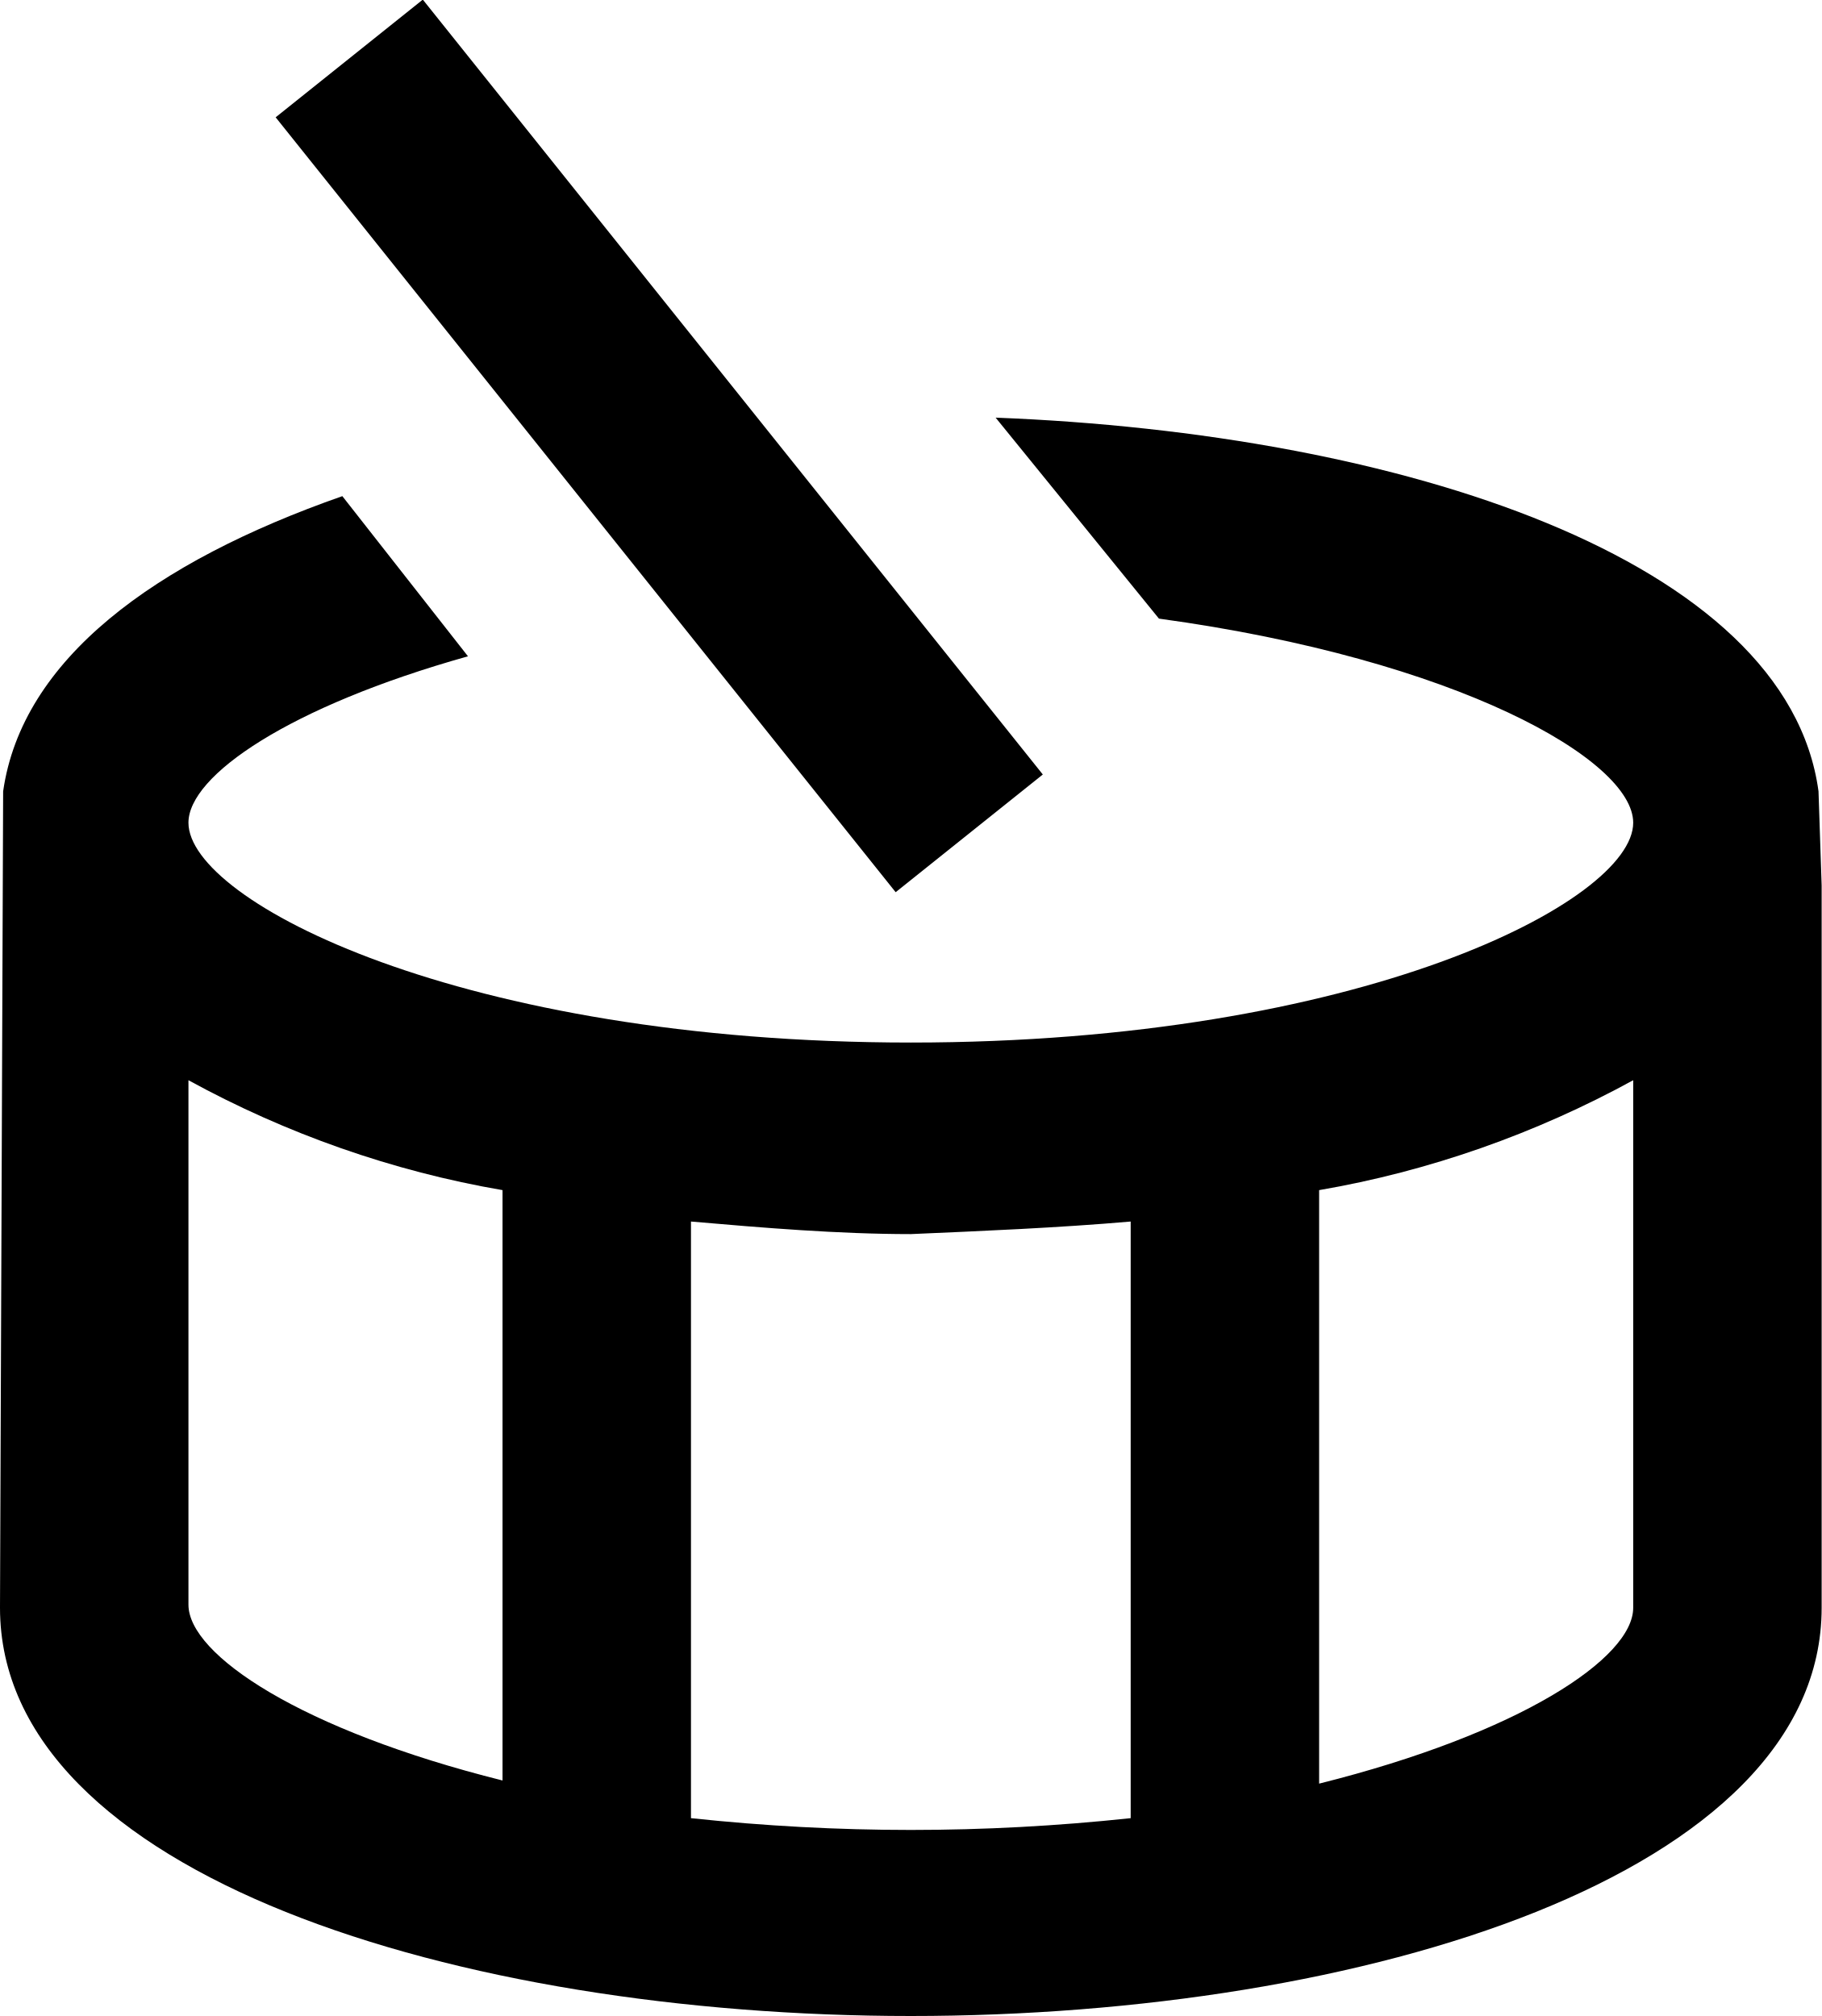
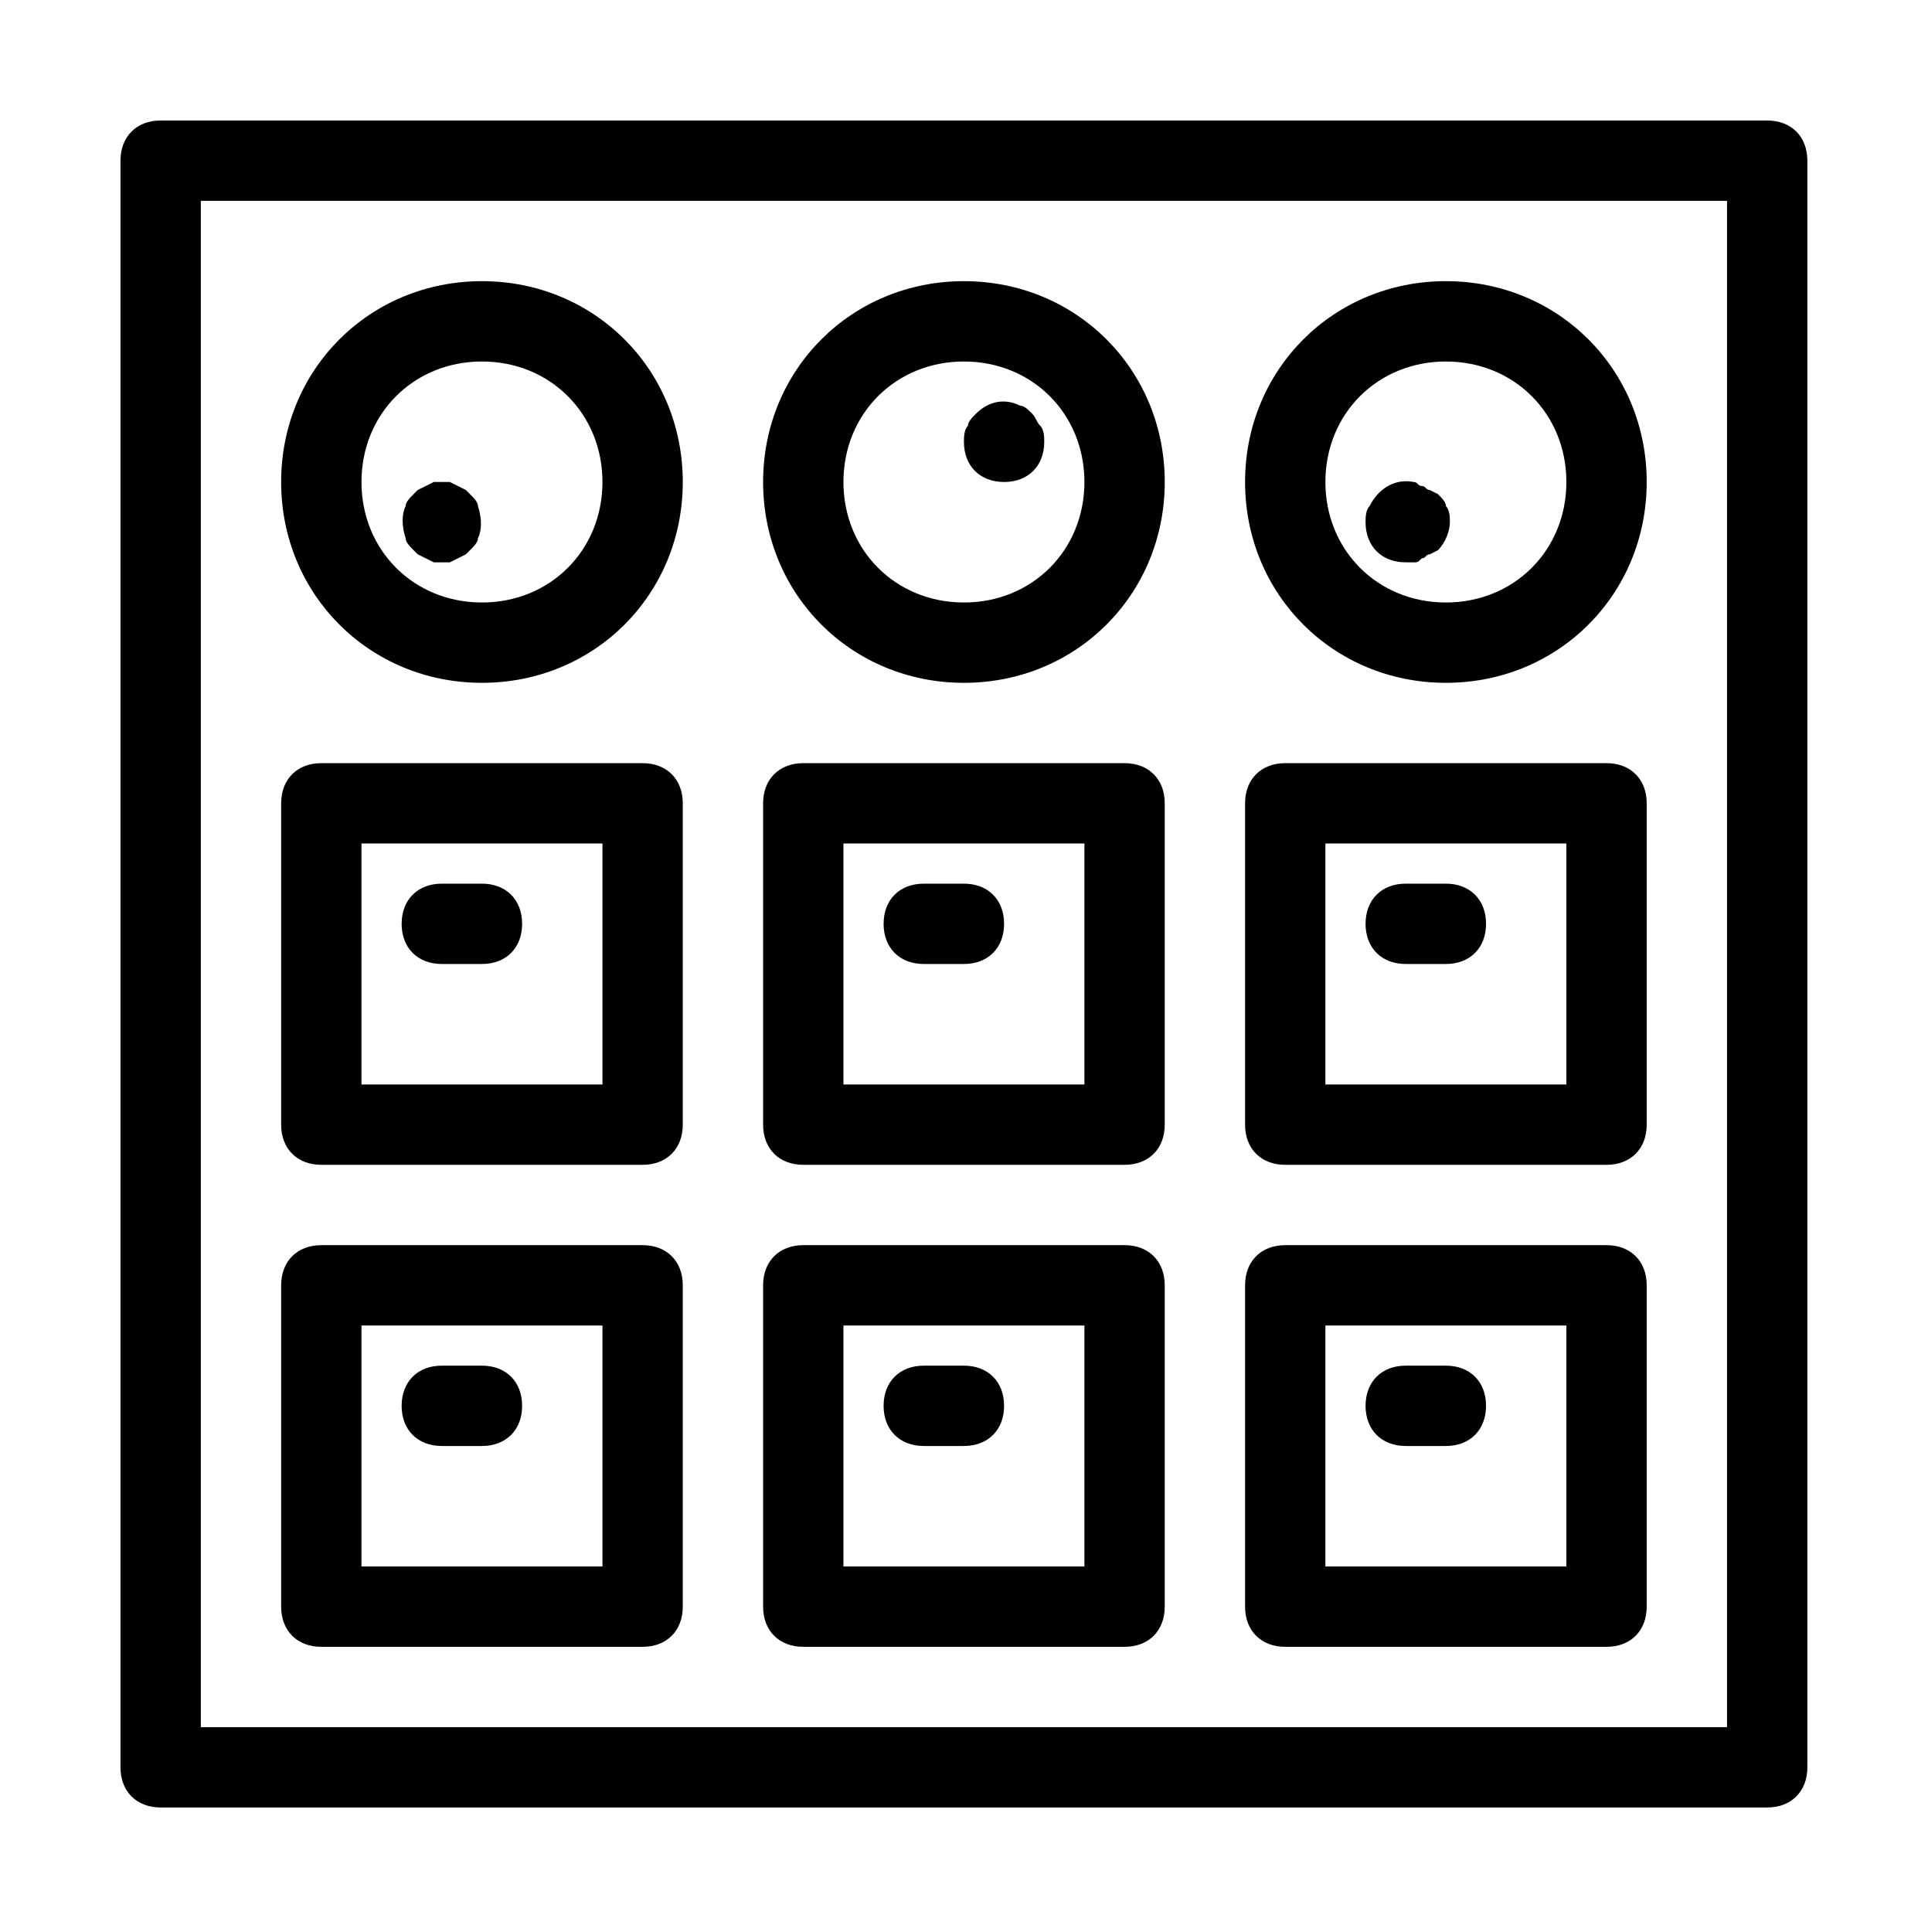
- <svg xmlns="http://www.w3.org/2000/svg" version="1.1" id="Capa_1" x="0px" y="0px" viewBox="0 0 58 64.2" style="enable-background:new 0 0 58 64.2;" xml:space="preserve">
-   <path d="M0.1,25.2L0.1,25.2L0,51.2c0,8.5,14.6,13,29,13s29-4.5,29-13v-23l-0.1-3c-1-7.4-13.3-11.4-26.2-11.9l5.2,6.4  C46.4,21,52,24.2,52,26.2c0,2.5-8.7,7-23,7s-23-4.5-23-7c0-1.5,3.2-3.7,8.9-5.3l-4-5.1C4.9,17.9,0.7,21,0.1,25.2z M52,34.4v16.8  c0,1.6-3.6,4-10,5.6V37.9C45.5,37.3,48.9,36.1,52,34.4z M36,38.9v19c-4.7,0.5-9.3,0.5-14,0v-19c2.3,0.2,4.7,0.4,7,0.4  C31.3,39.2,33.7,39.1,36,38.9z M16,37.9v18.8c-6.4-1.6-10-4-10-5.6V34.4C9.1,36.1,12.5,37.3,16,37.9L16,37.9z" />
-   <rect x="18" y="-1.6" transform="matrix(0.7809 -0.6247 0.6247 0.7809 -4.2801 16.2298)" width="6" height="31.6" />
+ <svg xmlns="http://www.w3.org/2000/svg" version="1.1" id="Capa_1" x="0px" y="0px" viewBox="0 0 48 48.1" style="enable-background:new 0 0 48 48.1;" xml:space="preserve">
+   <g>
+     <path d="M44,3H4C3.4,3,3,3.4,3,4v40c0,0.6,0.4,1,1,1h40c0.6,0,1-0.4,1-1V4C45,3.4,44.6,3,44,3z M43,43H5V5h38V43z" />
+     <path d="M8,29h8c0.6,0,1-0.4,1-1v-8c0-0.6-0.4-1-1-1H8c-0.6,0-1,0.4-1,1v8C7,28.6,7.4,29,8,29z M9,21h6v6H9V21z" />
+     <path d="M20,29h8c0.6,0,1-0.4,1-1v-8c0-0.6-0.4-1-1-1h-8c-0.6,0-1,0.4-1,1v8C19,28.6,19.4,29,20,29z M21,21h6v6h-6V21z" />
+     <path d="M32,29h8c0.6,0,1-0.4,1-1v-8c0-0.6-0.4-1-1-1h-8c-0.6,0-1,0.4-1,1v8C31,28.6,31.4,29,32,29z M33,21h6v6h-6V21z" />
+     <path d="M8,41h8c0.6,0,1-0.4,1-1v-8c0-0.6-0.4-1-1-1H8c-0.6,0-1,0.4-1,1v8C7,40.6,7.4,41,8,41z M9,33h6v6H9V33z" />
+     <path d="M20,41h8c0.6,0,1-0.4,1-1v-8c0-0.6-0.4-1-1-1h-8c-0.6,0-1,0.4-1,1v8C19,40.6,19.4,41,20,41z M21,33h6v6h-6V33z" />
+     <path d="M32,41h8c0.6,0,1-0.4,1-1v-8c0-0.6-0.4-1-1-1h-8c-0.6,0-1,0.4-1,1v8C31,40.6,31.4,41,32,41z M33,33h6v6h-6V33z" />
+     <path d="M12,17c2.8,0,5-2.2,5-5s-2.2-5-5-5s-5,2.2-5,5S9.2,17,12,17z M12,9c1.7,0,3,1.3,3,3s-1.3,3-3,3s-3-1.3-3-3S10.3,9,12,9z" />
+     <path d="M24,17c2.8,0,5-2.2,5-5s-2.2-5-5-5s-5,2.2-5,5S21.2,17,24,17z M24,9c1.7,0,3,1.3,3,3s-1.3,3-3,3s-3-1.3-3-3S22.3,9,24,9z" />
+     <path d="M36,17c2.8,0,5-2.2,5-5s-2.2-5-5-5s-5,2.2-5,5S33.2,17,36,17z M36,9c1.7,0,3,1.3,3,3s-1.3,3-3,3s-3-1.3-3-3S34.3,9,36,9z" />
+     <path d="M12,22h-1c-0.6,0-1,0.4-1,1s0.4,1,1,1h1c0.6,0,1-0.4,1-1S12.6,22,12,22z" />
+     <path d="M24,22h-1c-0.6,0-1,0.4-1,1s0.4,1,1,1h1c0.6,0,1-0.4,1-1S24.6,22,24,22z" />
+     <path d="M36,22h-1c-0.6,0-1,0.4-1,1s0.4,1,1,1h1c0.6,0,1-0.4,1-1S36.6,22,36,22z" />
+     <path d="M12,34h-1c-0.6,0-1,0.4-1,1s0.4,1,1,1h1c0.6,0,1-0.4,1-1S12.6,34,12,34z" />
+     <path d="M24,34h-1c-0.6,0-1,0.4-1,1s0.4,1,1,1h1c0.6,0,1-0.4,1-1S24.6,34,24,34z" />
+     <path d="M36,34h-1c-0.6,0-1,0.4-1,1s0.4,1,1,1h1c0.6,0,1-0.4,1-1S36.6,34,36,34z" />
+     <path d="M10.3,13.7l0.1,0.1l0.2,0.1l0.2,0.1H11h0.2l0.2-0.1l0.2-0.1l0.1-0.1c0.1-0.1,0.2-0.2,0.2-0.3c0.1-0.2,0.1-0.5,0-0.8   c0-0.1-0.1-0.2-0.2-0.3l-0.1-0.1l-0.2-0.1L11.2,12c-0.1,0-0.3,0-0.4,0l-0.2,0.1l-0.2,0.1l-0.1,0.1c-0.1,0.1-0.2,0.2-0.2,0.3   c-0.1,0.2-0.1,0.5,0,0.8C10.1,13.5,10.2,13.6,10.3,13.7z" />
+     <path d="M25,12c0.6,0,1-0.4,1-1c0-0.1,0-0.3-0.1-0.4c-0.1-0.1-0.1-0.2-0.2-0.3c-0.1-0.1-0.2-0.2-0.3-0.2c-0.4-0.2-0.8-0.1-1.1,0.2   c-0.1,0.1-0.2,0.2-0.2,0.3C24,10.7,24,10.9,24,11C24,11.6,24.4,12,25,12z" />
+     <path d="M35,14h0.2c0.1,0,0.1,0,0.2-0.1c0.1,0,0.1-0.1,0.2-0.1l0.2-0.1c0.2-0.2,0.3-0.5,0.3-0.7c0-0.1,0-0.3-0.1-0.4   c0-0.1-0.1-0.2-0.2-0.3l-0.2-0.1c-0.1,0-0.1-0.1-0.2-0.1c-0.1,0-0.1-0.1-0.2-0.1c-0.5-0.1-0.9,0.2-1.1,0.6C34,12.7,34,12.9,34,13   C34,13.6,34.4,14,35,14z" />
+   </g>
</svg>
